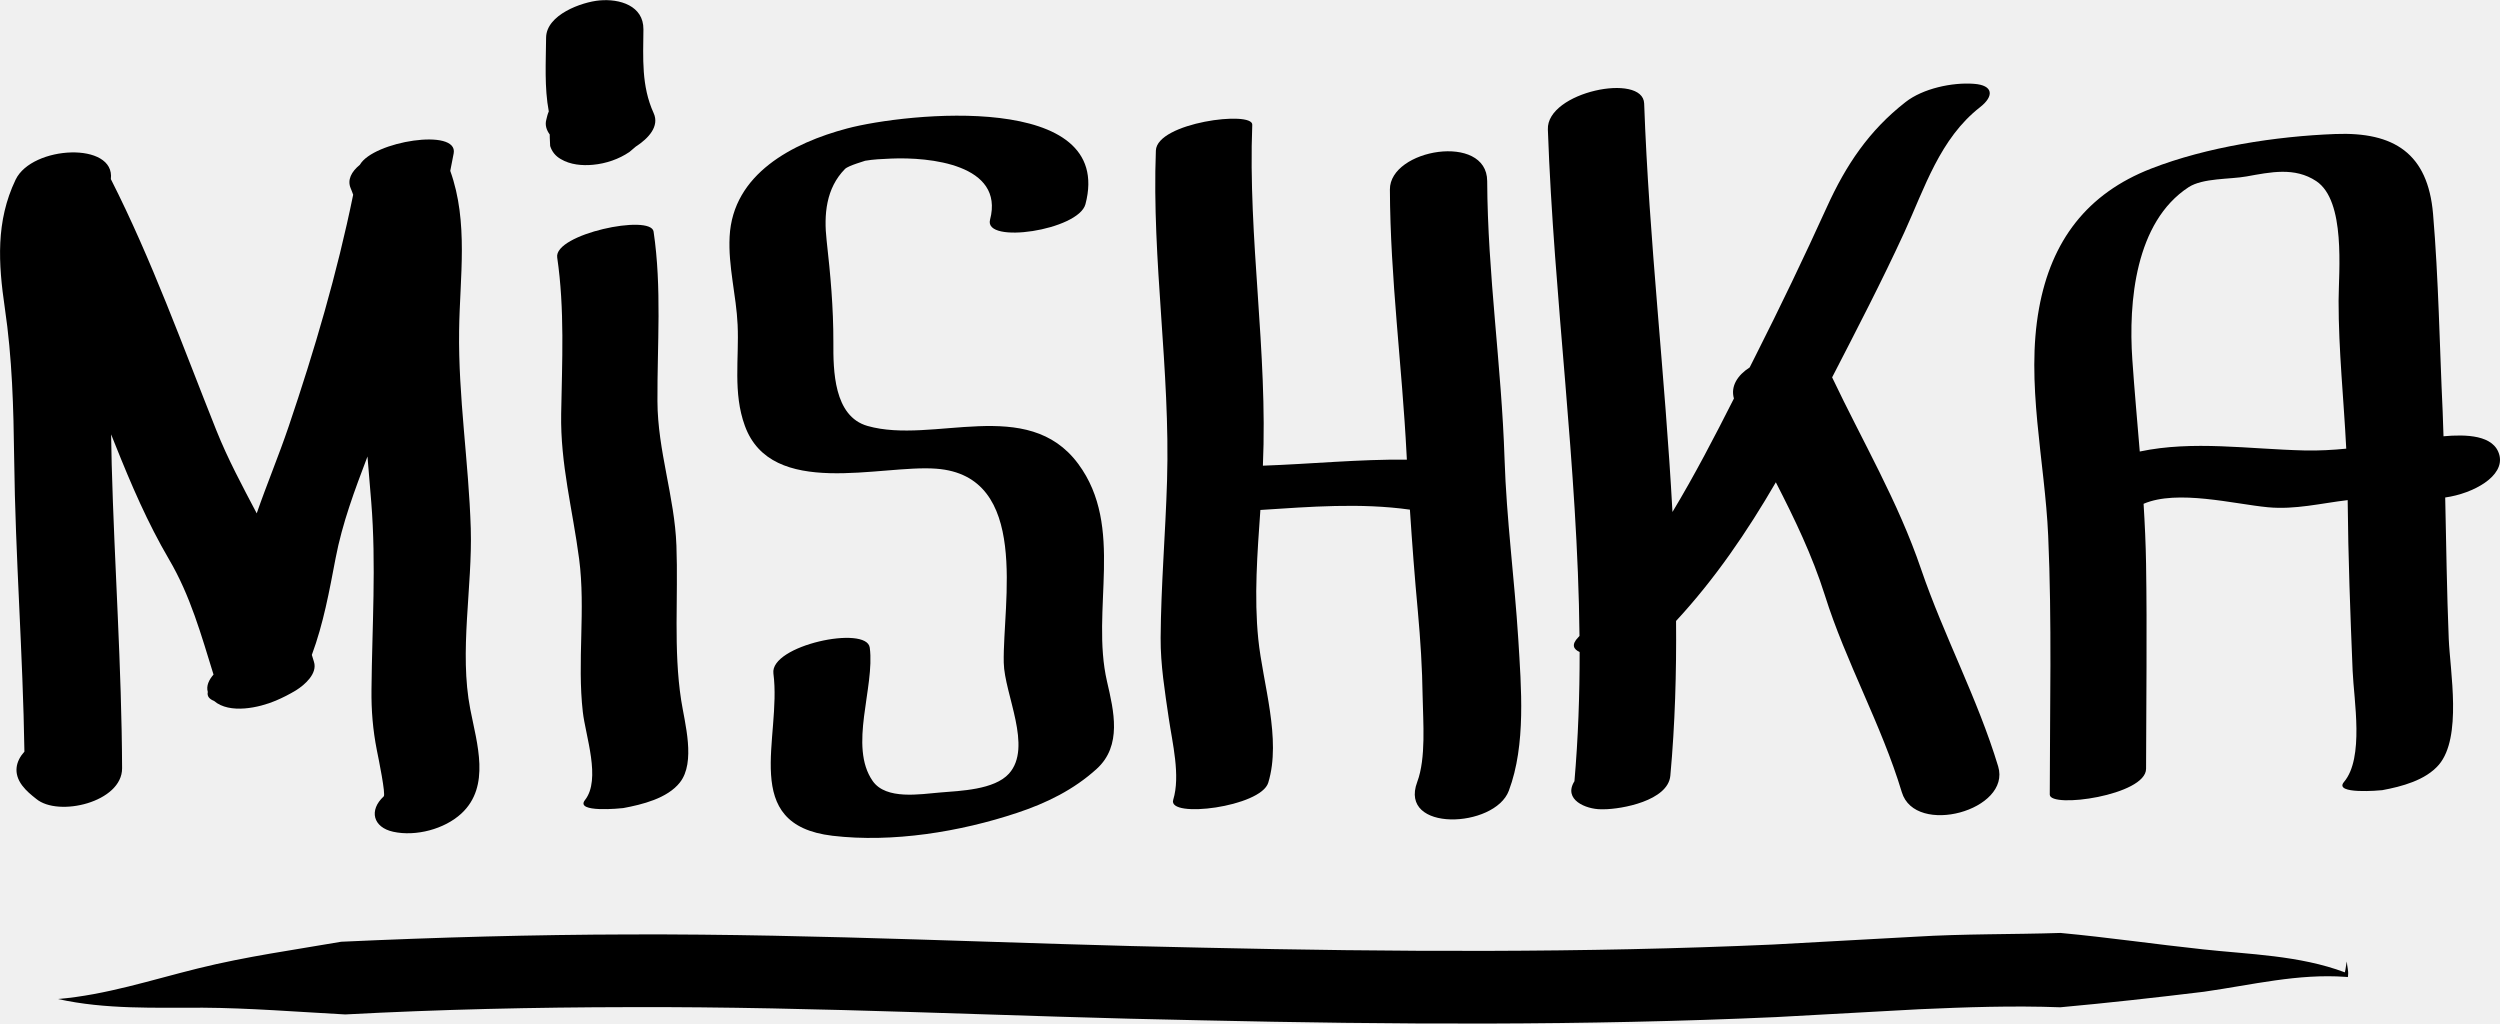
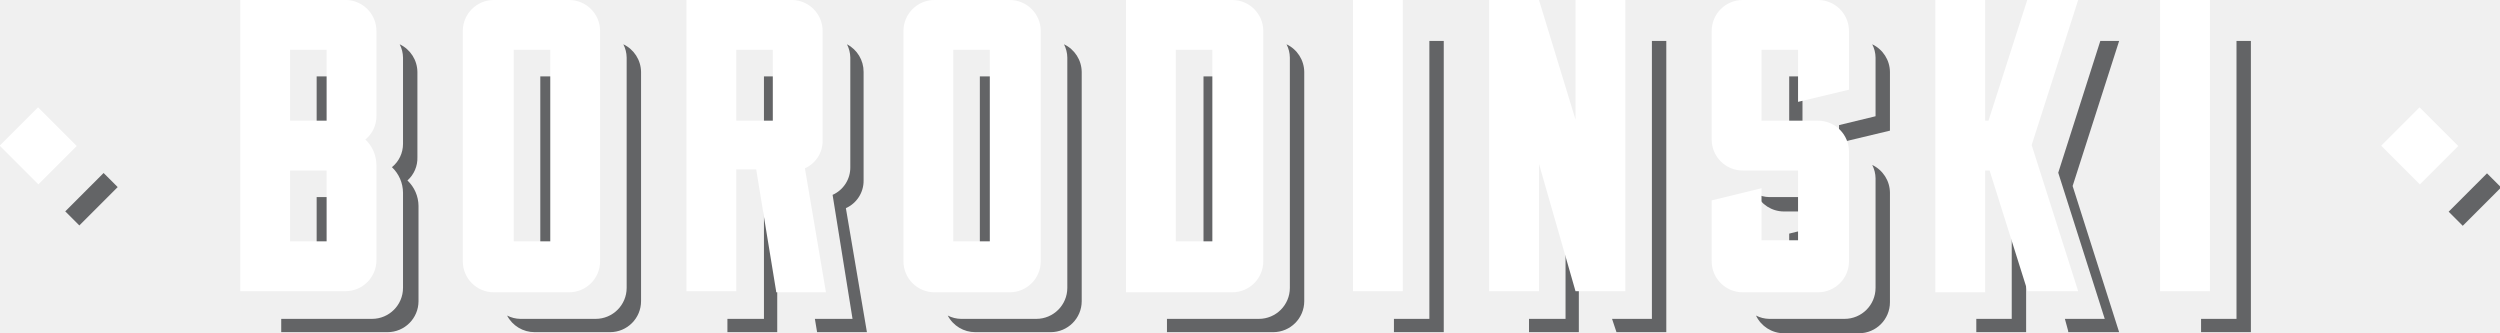
- <svg xmlns="http://www.w3.org/2000/svg" version="1.1" id="Layer_2" x="0px" y="0px" width="85.589px" height="35.034px" viewBox="32.458 20.216 85.589 35.034" enable-background="new 32.458 20.216 85.589 35.034" xml:space="preserve">
-   <g>
-     <path d="M36.638,46.517c-0.014-3.472-0.262-6.938-0.356-10.409c-0.008-0.34-0.015-0.681-0.02-1.021 c0.049,0.122,0.097,0.243,0.146,0.364c0.54,1.352,1.103,2.663,1.839,3.92c0.731,1.244,1.099,2.58,1.521,3.939 c-0.159,0.182-0.256,0.39-0.196,0.596c-0.033,0.15,0.059,0.245,0.212,0.306c0.537,0.46,1.55,0.231,2.113-0.008 c0.242-0.102,0.474-0.221,0.696-0.355c0.29-0.181,0.744-0.572,0.613-0.977c-0.024-0.079-0.049-0.157-0.072-0.235 c0.396-1.068,0.598-2.179,0.813-3.308c0.23-1.206,0.659-2.345,1.092-3.485c0.043,0.521,0.088,1.044,0.129,1.56 c0.174,2.147,0.028,4.27,0.008,6.422c-0.008,0.713,0.046,1.375,0.184,2.075c0.059,0.287,0.31,1.521,0.235,1.58 c-0.516,0.476-0.366,1.061,0.326,1.211c0.771,0.169,1.753-0.088,2.333-0.625c1.009-0.934,0.531-2.396,0.304-3.572 c-0.385-1.973,0.077-4.181,0.017-6.189c-0.069-2.26-0.43-4.503-0.399-6.769c0.023-1.831,0.328-3.714-0.303-5.471 c0.039-0.2,0.08-0.398,0.117-0.6c0.163-0.879-2.754-0.414-3.212,0.392c-0.29,0.235-0.438,0.519-0.313,0.806 c0.031,0.071,0.057,0.146,0.084,0.219c-0.552,2.699-1.321,5.313-2.207,7.93c-0.339,1.001-0.748,1.977-1.095,2.978 c-0.49-0.933-0.986-1.851-1.384-2.847c-1.155-2.891-2.199-5.813-3.61-8.596c0.16-1.289-2.698-1.153-3.261,0.02 c-0.682,1.426-0.592,2.866-0.369,4.393c0.254,1.721,0.298,3.411,0.32,5.147c0.039,3.347,0.3,6.689,0.351,10.04 c-0.298,0.331-0.389,0.741-0.078,1.158c0.136,0.182,0.306,0.321,0.482,0.46C34.454,48.198,36.643,47.679,36.638,46.517z" />
-     <path d="M54.834,28.145c-0.089-0.613-3.416,0.084-3.3,0.885c0.259,1.776,0.167,3.561,0.136,5.352 c-0.031,1.722,0.394,3.282,0.615,4.971c0.226,1.732-0.071,3.502,0.126,5.235c0.09,0.812,0.632,2.312,0.074,3.018 c-0.354,0.447,1.237,0.285,1.31,0.275c0.646-0.12,1.509-0.331,1.938-0.875c0.552-0.697,0.165-2.042,0.045-2.82 c-0.267-1.734-0.097-3.537-0.162-5.286c-0.061-1.676-0.644-3.254-0.65-4.946C54.957,32.001,55.119,30.077,54.834,28.145z" />
-     <path d="M57.958,34.791c0.91,2.514,4.648,1.327,6.551,1.471c3.238,0.239,2.272,4.607,2.313,6.641 c0.022,1.085,0.995,2.889,0.179,3.798c-0.502,0.556-1.669,0.589-2.352,0.646c-0.687,0.057-1.854,0.261-2.312-0.39 c-0.836-1.194,0.077-3.2-0.102-4.568c-0.103-0.78-3.424-0.08-3.299,0.884c0.29,2.211-1.179,5.175,2.022,5.556 c2.059,0.244,4.372-0.136,6.317-0.783c1.008-0.334,1.943-0.792,2.731-1.509c0.872-0.794,0.585-1.979,0.352-2.987 c-0.569-2.458,0.616-5.289-0.987-7.454c-1.738-2.345-4.962-0.657-7.212-1.297c-1.161-0.33-1.175-1.911-1.17-2.86 c0.002-1.202-0.098-2.302-0.231-3.491c-0.1-0.887-0.021-1.787,0.628-2.447c0.119-0.121,0.723-0.283,0.681-0.28 c0.299-0.051,0.572-0.062,0.9-0.076c1.304-0.056,3.885,0.195,3.386,2.092c-0.226,0.851,3.028,0.363,3.266-0.53 c1.021-3.874-6.138-3.131-8.159-2.593c-1.863,0.494-3.916,1.555-4.023,3.704c-0.052,1.027,0.229,2.006,0.274,3.022 C57.764,32.494,57.546,33.662,57.958,34.791z" />
-     <path d="M72.413,36.661c-0.053,1.799-0.208,3.593-0.22,5.393c-0.006,0.921,0.146,1.842,0.278,2.75 c0.122,0.841,0.407,1.964,0.152,2.796c-0.198,0.646,3,0.242,3.254-0.587c0.458-1.497-0.188-3.402-0.341-4.918 c-0.147-1.451-0.032-2.945,0.072-4.42c1.708-0.11,3.418-0.249,5.119-0.011c0.076,1.163,0.164,2.321,0.272,3.48 c0.088,0.976,0.151,1.948,0.164,2.929c0.015,0.855,0.12,2.099-0.185,2.913c-0.651,1.731,2.655,1.59,3.136,0.30 c0.592-1.577,0.423-3.537,0.323-5.194c-0.13-2.059-0.404-4.106-0.47-6.166c-0.102-3.183-0.58-6.329-0.594-9.51 c-0.007-1.661-3.338-1.099-3.331,0.288c0.012,3.04,0.417,6.037,0.571,9.068c0.005,0.061,0.008,0.121,0.01,0.18 c-1.64-0.016-3.281,0.149-4.929,0.207c0.171-3.902-0.515-7.771-0.364-11.672c0.02-0.492-3.264-0.077-3.3,0.883 C71.887,29.151,72.526,32.891,72.413,36.661z" />
-     <path d="M86.493,42.032c-0.254,0.259-0.159,0.414,0.045,0.506c0.001,1.474-0.05,2.949-0.178,4.424 c-0.396,0.63,0.39,0.96,0.912,0.96c0.028,0,0.055,0,0.082,0c0.622,0,2.209-0.293,2.289-1.148c0.162-1.769,0.211-3.535,0.196-5.299 c1.337-1.446,2.434-3.057,3.416-4.748c0.64,1.248,1.247,2.505,1.676,3.861c0.725,2.31,1.938,4.431,2.637,6.75 c0.459,1.521,3.754,0.621,3.298-0.885c-0.701-2.319-1.856-4.462-2.638-6.75c-0.791-2.322-1.998-4.361-3.046-6.568 c0.845-1.641,1.699-3.283,2.47-4.96c0.698-1.524,1.219-3.216,2.594-4.289c0.483-0.376,0.464-0.755-0.216-0.801 c-0.737-0.054-1.738,0.159-2.334,0.625c-1.25,0.974-2.042,2.158-2.694,3.595c-0.784,1.726-1.598,3.421-2.455,5.117 c-0.061,0.123-0.125,0.248-0.188,0.373c-0.412,0.264-0.66,0.642-0.539,1.064c-0.666,1.316-1.347,2.627-2.104,3.885 c-0.252-4.661-0.803-9.317-0.969-13.983c-0.036-1.068-3.345-0.403-3.297,0.886c0.204,5.785,1.024,11.557,1.083,17.34 C86.52,42.002,86.505,42.018,86.493,42.032z" />
-     <path d="M118.027,35.8c-0.177-0.701-1.155-0.716-1.914-0.648c-0.01-0.281-0.017-0.566-0.029-0.849 c-0.106-2.241-0.139-4.53-0.329-6.765c-0.176-2.069-1.335-2.812-3.346-2.734c-2.035,0.077-4.404,0.443-6.302,1.183 c-2.197,0.853-3.421,2.471-3.841,4.784c-0.464,2.539,0.201,5.238,0.313,7.789c0.13,2.951,0.056,5.909,0.054,8.859 c0,0.484,3.297,0.027,3.297-0.884c0.004-2.338,0.037-4.676,0-7.014c-0.011-0.688-0.043-1.374-0.085-2.057 c1.155-0.499,3.106,0.01,4.255,0.118c0.933,0.089,1.826-0.138,2.732-0.244c0.017,1.946,0.09,3.905,0.17,5.851 c0.042,0.997,0.402,2.975-0.297,3.799c-0.368,0.436,1.249,0.288,1.31,0.28c0.668-0.124,1.482-0.338,1.939-0.87 c0.8-0.942,0.384-3.192,0.338-4.316c-0.065-1.611-0.086-3.223-0.121-4.834C117.144,37.111,118.208,36.515,118.027,35.8z M111.365,35.638c-1.928-0.046-3.828-0.349-5.651,0.036c-0.086-1.051-0.183-2.098-0.255-3.154 c-0.134-1.962,0.099-4.702,1.928-5.896c0.492-0.318,1.413-0.264,1.984-0.368c0.819-0.147,1.647-0.328,2.384,0.16 c1.018,0.676,0.769,3.08,0.766,4.101c-0.002,1.69,0.177,3.37,0.262,5.059C112.317,35.622,111.844,35.648,111.365,35.638z" />
-     <path d="M51.159,24.322c-0.048,0.18,0.013,0.356,0.119,0.497c0,0.039,0.002,0.075,0.002,0.114c0.004,0.094,0.009,0.188,0.013,0.282 c0.062,0.194,0.182,0.343,0.362,0.446c0.325,0.196,0.737,0.232,1.108,0.196c0.439-0.041,0.882-0.191,1.245-0.439 c0.072-0.062,0.143-0.122,0.216-0.183c0.438-0.282,0.818-0.697,0.612-1.146c-0.424-0.932-0.358-1.88-0.35-2.87 c0.005-0.808-0.812-1.051-1.501-0.989c-0.608,0.054-1.827,0.489-1.831,1.279c-0.007,0.836-0.062,1.698,0.092,2.522 C51.206,24.119,51.182,24.225,51.159,24.322z" />
-     <path d="M112.736,53.505c-1.558-0.585-3.283-0.615-4.851-0.787c-1.603-0.17-3.245-0.41-4.884-0.562 c-1.637,0.053-3.31,0.027-4.972,0.129l-4.88,0.268c-6.487,0.289-12.999,0.253-19.517,0.107c-6.517-0.123-13.045-0.477-19.63-0.453 c-3.288,0.008-6.565,0.099-9.862,0.25c-1.632,0.283-3.239,0.501-4.904,0.913c-1.615,0.399-3.145,0.907-4.794,1.048 c1.623,0.362,3.341,0.292,4.962,0.297c1.579,0.01,3.243,0.143,4.872,0.231c3.229-0.172,6.487-0.246,9.733-0.25 c6.487-0.024,13.015,0.329,19.565,0.451c6.548,0.146,13.114,0.186,19.683-0.11l4.907-0.269c1.603-0.071,3.198-0.127,4.829-0.067 c1.628-0.148,3.253-0.33,4.918-0.532c1.664-0.238,3.22-0.627,4.854-0.509l0.074,0.006l0.006-0.055 c0.021-0.178-0.04-0.323-0.04-0.479C112.772,53.251,112.767,53.388,112.736,53.505z" />
-   </g>
+ <svg xmlns="http://www.w3.org/2000/svg" viewBox="0 0 225.8 30">
+   <path fill="#fff" d="M-.027 13.159l3.465-3.465 3.493 3.493-3.465 3.465zM215.072 13.16l3.465-3.465 3.493 3.494-3.465 3.464z" />
+   <path fill="#636466" d="M28.6 13.3h1.3V8.2h2V6.9h-3.3v6.4zM37.7 14.2V6.5A2.8 2.8 0 0 0 36.1 4a2.7 2.7 0 0 1 .3 1.2V13a2.7 2.7 0 0 1-1 2.1 3.2 3.2 0 0 1 1 2.3V26a2.8 2.8 0 0 1-2.8 2.8h-8.2V30H35a2.8 2.8 0 0 0 2.8-2.8v-8.6a3.2 3.2 0 0 0-1-2.3 2.7 2.7 0 0 0 .9-2.1z" />
+   <path fill="#636466" d="M28.6 24.2h1.3v-5.1h2v-1.3h-3.3v6.4zM48.8 24.2h1.3v-16h2V6.9h-3.3v17.3z" />
+   <path d="M56.3 4a2.7 2.7 0 0 1 .3 1.2V26a2.8 2.8 0 0 1-2.8 2.8H47a2.7 2.7 0 0 1-1.2-.3 2.8 2.8 0 0 0 2.5 1.5h6.8a2.8 2.8 0 0 0 2.8-2.8V6.5A2.8 2.8 0 0 0 56.3 4zM69 13.3h1.2V8.2h2V6.9H69v6.4zM76.4 18.8a2.7 2.7 0 0 0 1.6-2.5V6.5A2.8 2.8 0 0 0 76.5 4a2.8 2.8 0 0 1 .3 1.2v9.9a2.7 2.7 0 0 1-1.6 2.5L77 28.8h-3.4l.2 1.2h4.5zM70.7 17.8H69v11h-3.3V30h4.5V19.1h.7l-.2-1.3zM88.5 24.2h1.3v-16h2V6.9h-3.3v17.3z" fill="#636466" />
+   <path d="M96.1 4a2.7 2.7 0 0 1 .3 1.2V26a2.8 2.8 0 0 1-2.8 2.8h-6.8a2.7 2.7 0 0 1-1.2-.3 2.8 2.8 0 0 0 2.5 1.5h6.8a2.8 2.8 0 0 0 2.8-2.8V6.5A2.8 2.8 0 0 0 96.1 4zM108.7 24.2h1.3v-16h2V6.9h-3.3v17.3z" fill="#636466" />
+   <path d="M116.2 4a2.7 2.7 0 0 1 .3 1.2V26a2.8 2.8 0 0 1-2.8 2.8h-8.3V30h9.6a2.8 2.8 0 0 0 2.8-2.8V6.5a2.8 2.8 0 0 0-1.6-2.5zM129.1 3.7v25.1h-3.2V30h4.5V3.7h-1.3zM149.2 3.7v25.1h-3.6l.4 1.2h4.5V3.7h-1.3zM141.4 17.2v11.6h-3.3V30h4.5v-8.3l-1.2-4.5zM161.1 19.1h3.7v-1.3h-5a2.7 2.7 0 0 1-1.2-.3 2.8 2.8 0 0 0 2.5 1.6zM162.8 20.8l-1.2.3v3.1h1.2v-3.4zM169.1 4a2.7 2.7 0 0 1 .3 1.2v5.3l-3.3.8v1.6l4.6-1.1V6.5a2.8 2.8 0 0 0-1.6-2.5z" fill="#636466" />
+   <path d="M169.1 14.9a2.7 2.7 0 0 1 .3 1.2V26a2.8 2.8 0 0 1-2.8 2.8h-6.8a2.7 2.7 0 0 1-1.2-.3 2.8 2.8 0 0 0 2.5 1.6h6.8a2.8 2.8 0 0 0 2.8-2.8v-9.9a2.8 2.8 0 0 0-1.6-2.5zM161.6 6.9v6.4h1.2V8.2h2V6.9h-3.2zM182.1 17.8h-.4v11h-3.2V30h4.5v-9.4l-.9-2.8zM191.4 3.7h-1.7l-3.8 11.9 4.2 13.2h-3.6l.3 1.1v.1h4.6l-4.2-13.2 4.2-13.1zM202 3.7v25.1h-3.2V30h4.5V3.7H202zM221.162 19.12l3.465-3.464 1.273 1.273-3.465 3.465zM5.893 19.09l3.465-3.465 1.272 1.273-3.464 3.465z" fill="#636466" />
+   <path d="M34 10.5a2.7 2.7 0 0 1-1 2.1 3.2 3.2 0 0 1 1 2.3v8.6a2.8 2.8 0 0 1-2.8 2.8h-9.5V0h9.6A2.8 2.8 0 0 1 34 2.8v7.8zm-4.6-6h-3.2v6.4h3.3V4.5zm0 10.9h-3.2v6.4h3.3v-6.4zM51.4 0a2.8 2.8 0 0 1 2.8 2.8v20.8a2.8 2.8 0 0 1-2.8 2.8h-6.8a2.8 2.8 0 0 1-2.8-2.8V2.8A2.8 2.8 0 0 1 44.6 0h6.8zm-1.8 4.5h-3.2v17.3h3.3V4.5zM70.1 26.3l-1.8-11h-1.8v11H62V0h9.6a2.8 2.8 0 0 1 2.7 2.8v9.9a2.7 2.7 0 0 1-1.6 2.5l1.9 11.2h-4.5zm-.3-21.8h-3.3v6.4h3.3V4.5zM91.2 0A2.8 2.8 0 0 1 94 2.8v20.8a2.8 2.8 0 0 1-2.8 2.8h-6.8a2.8 2.8 0 0 1-2.8-2.8V2.8A2.8 2.8 0 0 1 84.4 0h6.8zm-1.8 4.5h-3.3v17.3h3.3V4.5zM111.3 0a2.8 2.8 0 0 1 2.8 2.8v20.8a2.8 2.8 0 0 1-2.8 2.8h-9.6V0h9.6zm-1.8 4.5h-3.3v17.3h3.3V4.5zM122.2 0h4.5v26.3h-4.5V0zM146.8 0v26.3h-4.5L139 14.8v11.5h-4.5V0h4.5l3.3 10.8V0h4.6zM164.2 10.9a2.8 2.8 0 0 1 2.8 2.8v9.9a2.8 2.8 0 0 1-2.8 2.8h-6.8a2.8 2.8 0 0 1-2.8-2.8v-5.5l4.5-1.1v4.7h3.3v-6.3h-5a2.8 2.8 0 0 1-2.8-2.8V2.8a2.8 2.8 0 0 1 2.8-2.8h6.8a2.8 2.8 0 0 1 2.8 2.8v5.3l-4.6 1.1V4.5h-3.3v6.4h5zM183.5 13.1l4.2 13.2h-4.6v-.1l-3.4-10.8h-.4v11h-4.5V0h4.5v10.9h.3L183.1 0h4.6zM195.1 0h4.5v26.3h-4.5V0z" fill="#fff" />
</svg>
